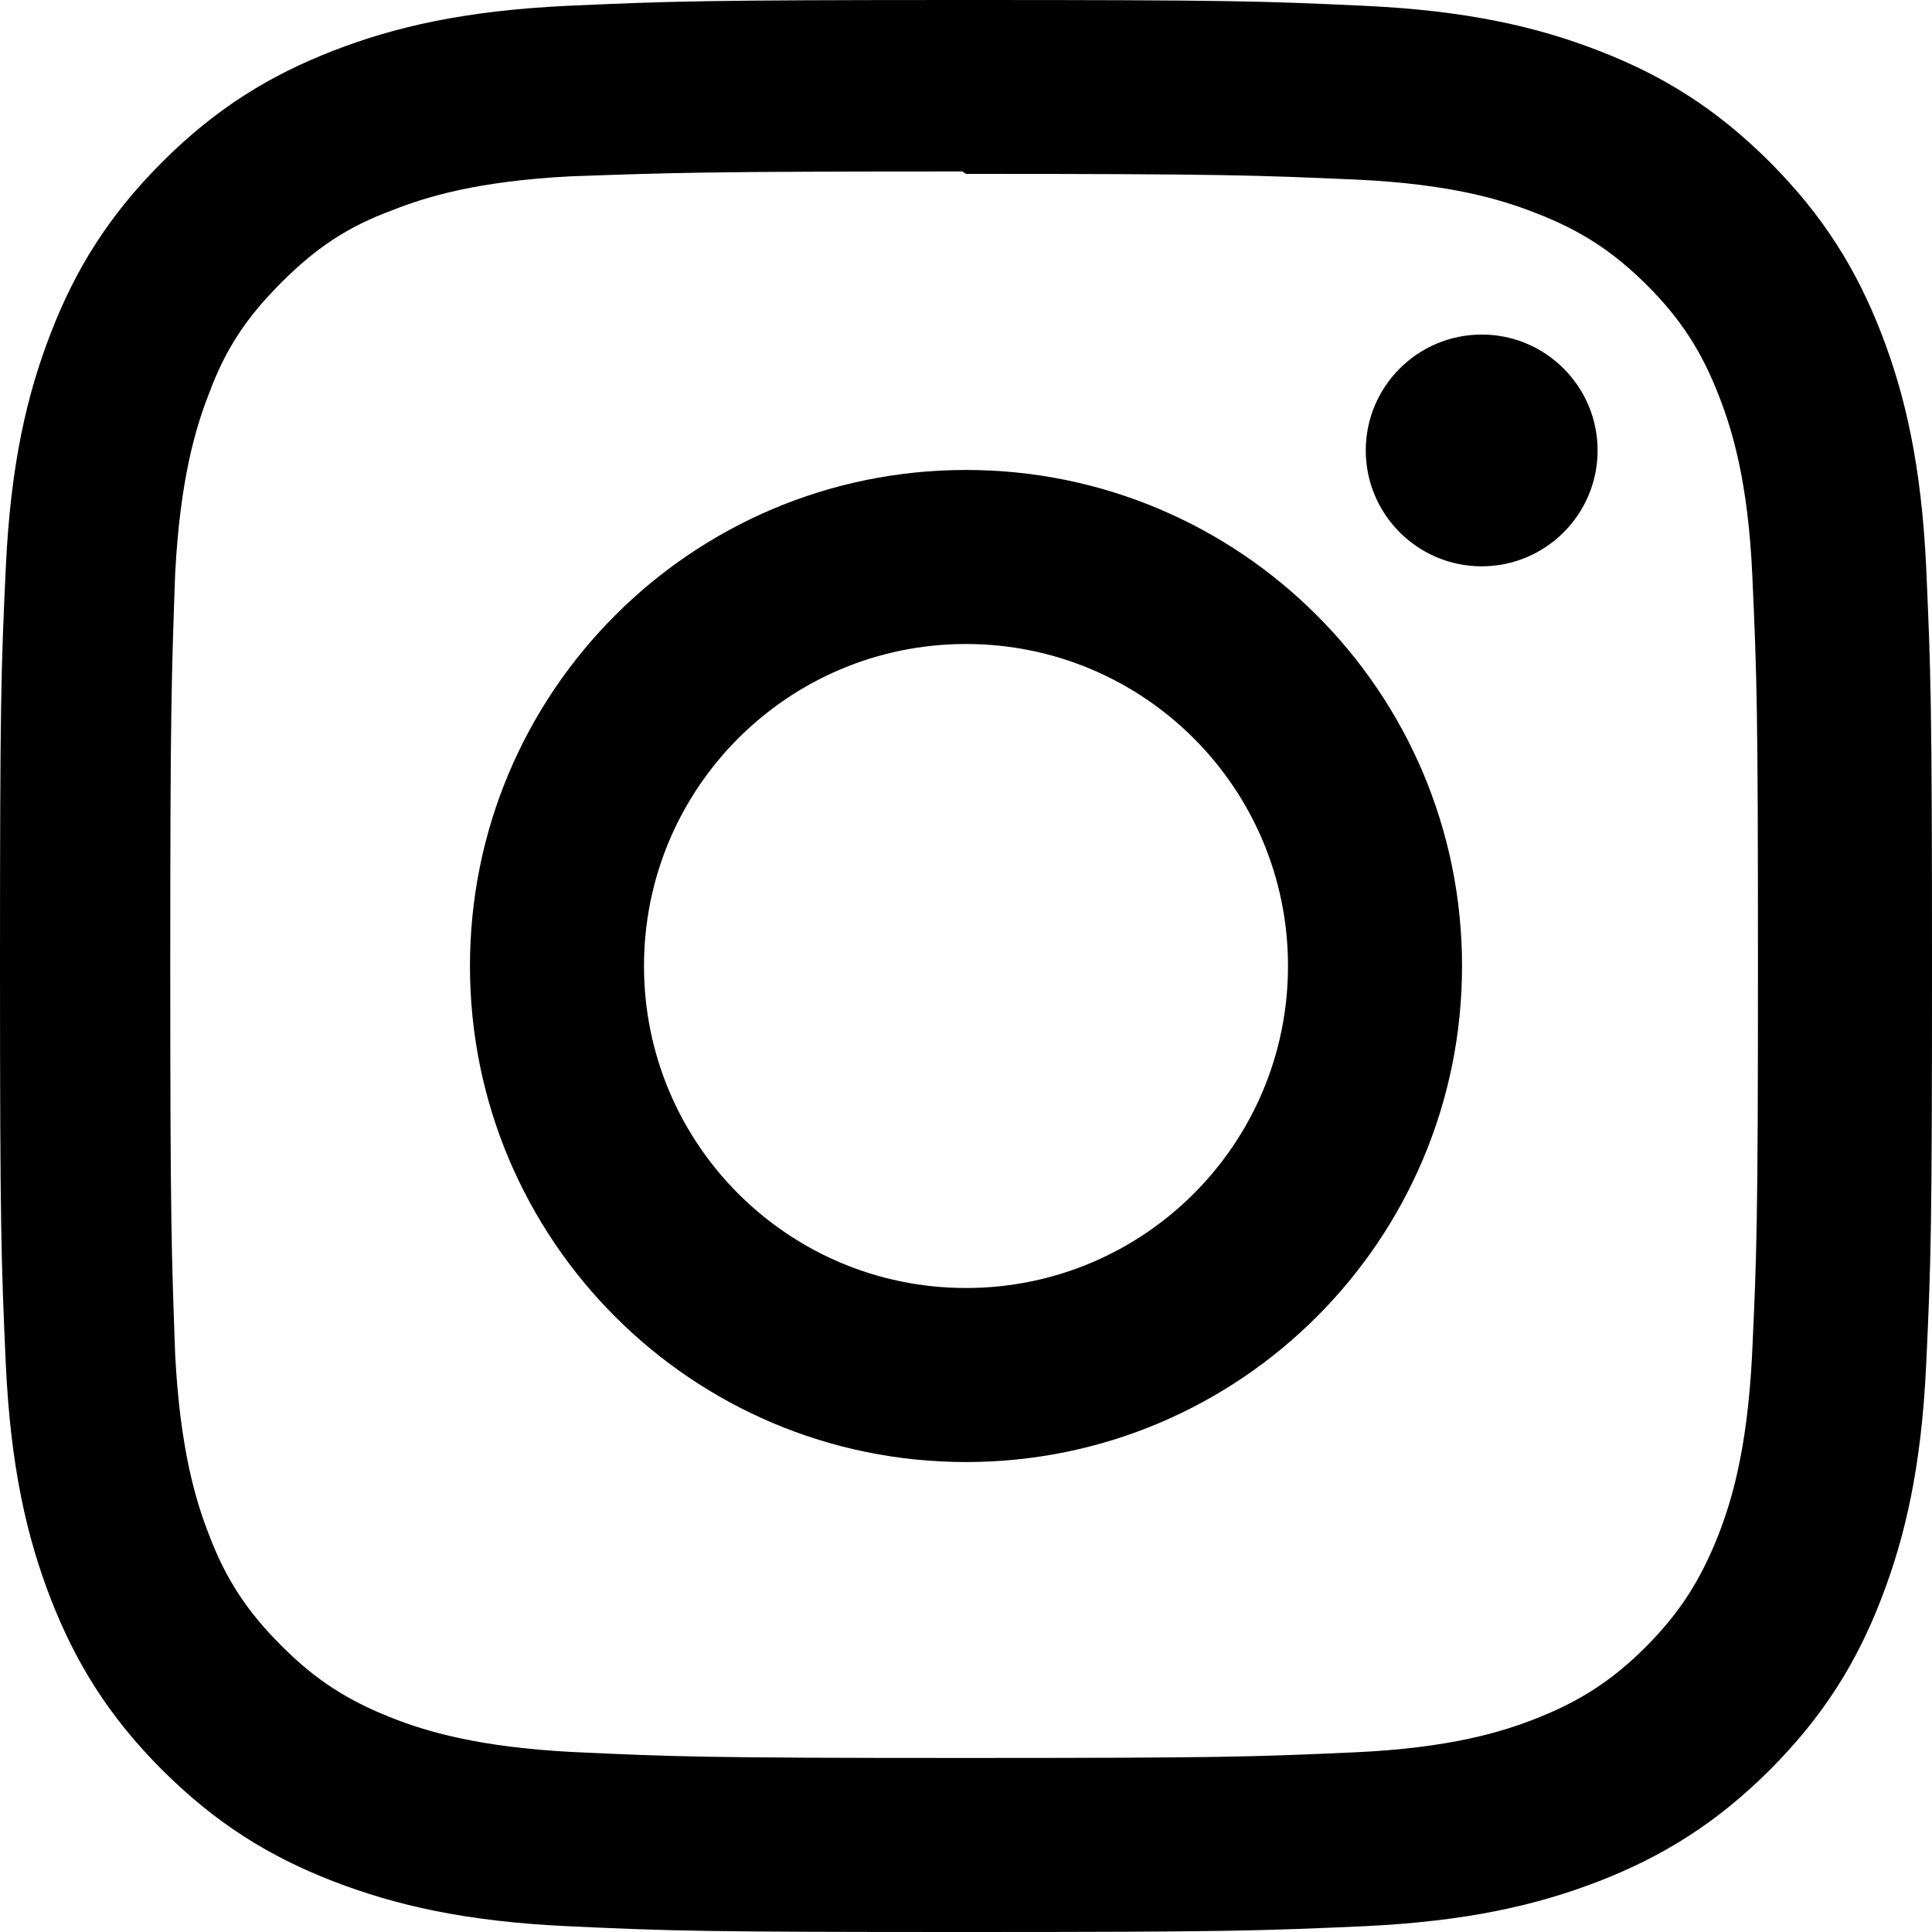
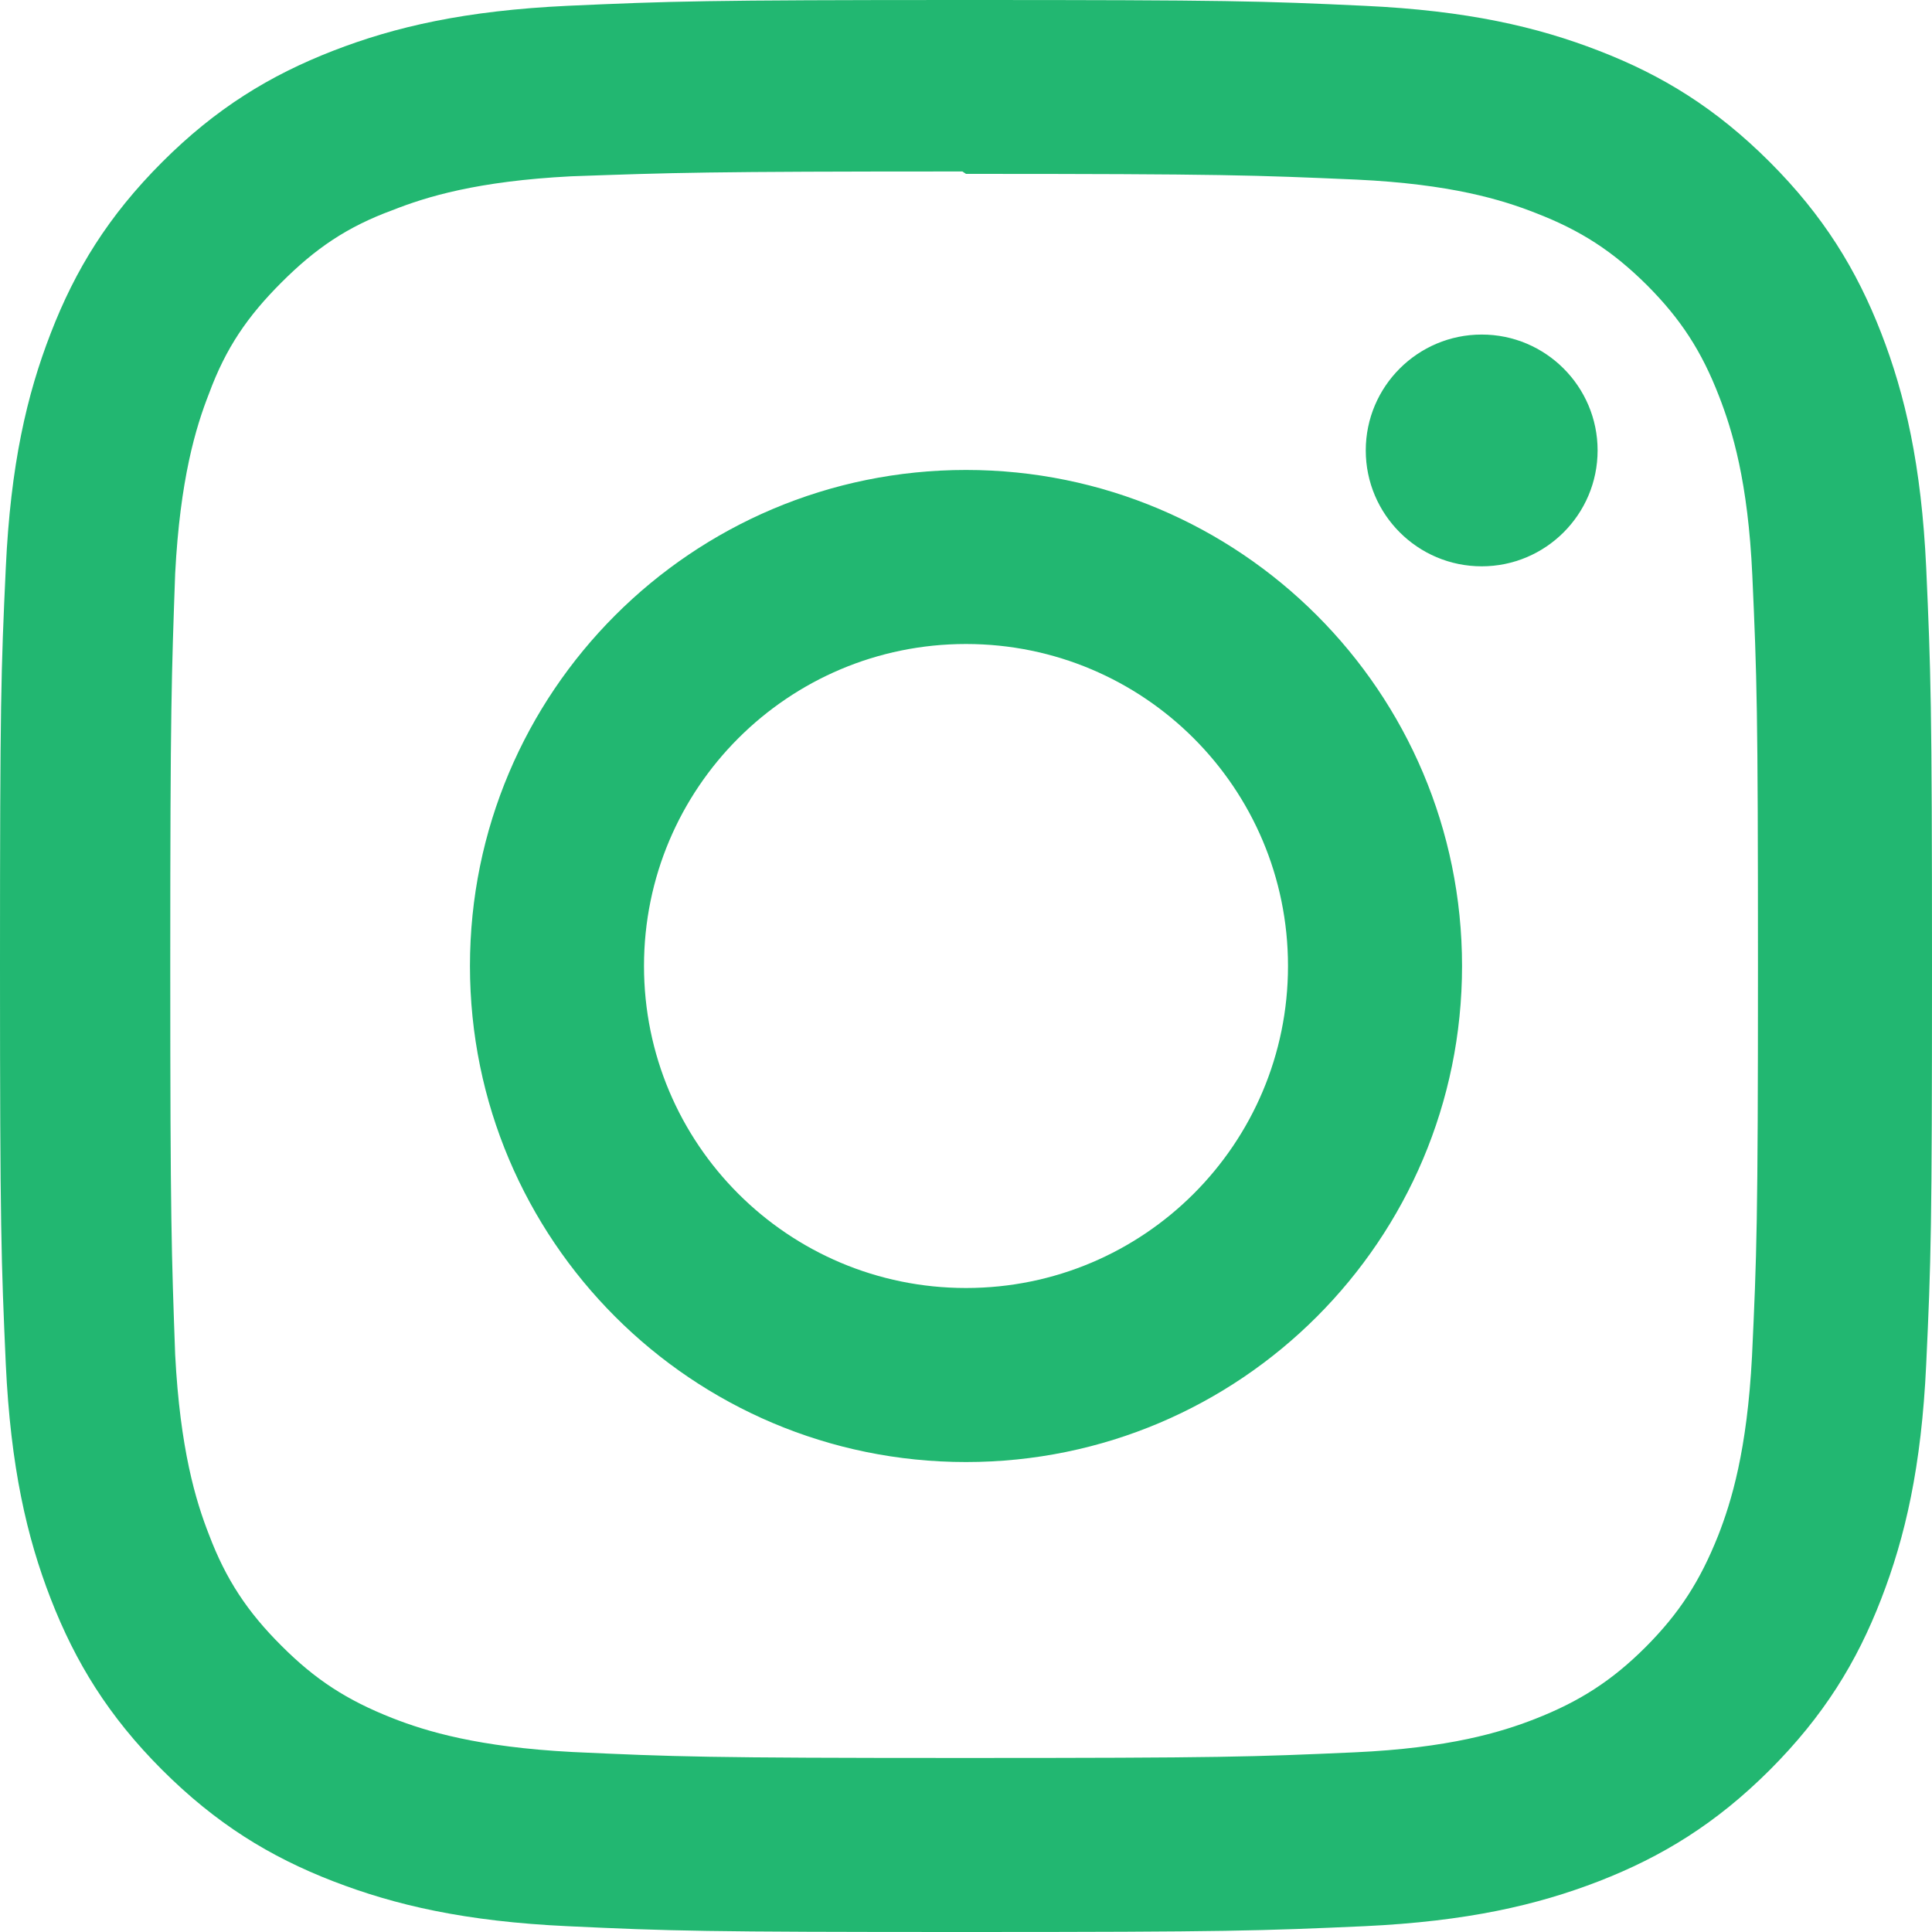
<svg xmlns="http://www.w3.org/2000/svg" role="img" viewBox="0 0 24 24">
-   <path d="M12 0C8.74 0 8.333.015 7.053.072 5.775.132 4.905.333 4.14.63c-.789.306-1.459.717-2.126 1.384S.935 3.35.63 4.14C.333 4.905.131 5.775.072 7.053.012 8.333 0 8.74 0 12s.015 3.667.072 4.947c.06 1.277.261 2.148.558 2.913.306.788.717 1.459 1.384 2.126.667.666 1.336 1.079 2.126 1.384.766.296 1.636.499 2.913.558C8.333 23.988 8.74 24 12 24s3.667-.015 4.947-.072c1.277-.06 2.148-.262 2.913-.558.788-.306 1.459-.718 2.126-1.384.666-.667 1.079-1.335 1.384-2.126.296-.765.499-1.636.558-2.913.06-1.28.072-1.687.072-4.947s-.015-3.667-.072-4.947c-.06-1.277-.262-2.149-.558-2.913-.306-.789-.718-1.459-1.384-2.126C21.319 1.347 20.651.935 19.86.63c-.765-.297-1.636-.499-2.913-.558C15.667.012 15.26 0 12 0zm0 2.16c3.203 0 3.585.016 4.85.071 1.17.055 1.805.249 2.227.415.562.217.96.477 1.382.896.419.42.679.819.896 1.381.164.422.36 1.057.413 2.227.057 1.266.07 1.646.07 4.85s-.015 3.585-.074 4.85c-.061 1.17-.256 1.805-.421 2.227-.224.562-.479.96-.899 1.382-.419.419-.824.679-1.38.896-.42.164-1.065.36-2.235.413-1.274.057-1.649.07-4.859.07-3.211 0-3.586-.015-4.859-.074-1.171-.061-1.816-.256-2.236-.421-.569-.224-.96-.479-1.379-.899-.421-.419-.69-.824-.9-1.38-.165-.42-.359-1.065-.42-2.235-.045-1.26-.061-1.649-.061-4.844 0-3.196.016-3.586.061-4.861.061-1.17.255-1.814.42-2.234.21-.57.479-.96.9-1.381.419-.419.81-.689 1.379-.898.42-.166 1.051-.361 2.221-.421 1.275-.045 1.65-.06 4.859-.06l.045.03zm0 3.678c-3.405 0-6.162 2.76-6.162 6.162 0 3.405 2.76 6.162 6.162 6.162 3.405 0 6.162-2.76 6.162-6.162 0-3.405-2.76-6.162-6.162-6.162zM12 16c-2.21 0-4-1.79-4-4s1.79-4 4-4 4 1.79 4 4-1.79 4-4 4zm7.846-10.405c0 .795-.646 1.44-1.44 1.44-.795 0-1.44-.646-1.44-1.44 0-.794.646-1.439 1.44-1.439.793-.001 1.44.645 1.44 1.439z" fill="#000000" />
+   <path d="M12 0C8.74 0 8.333.015 7.053.072 5.775.132 4.905.333 4.14.63c-.789.306-1.459.717-2.126 1.384S.935 3.35.63 4.14C.333 4.905.131 5.775.072 7.053.012 8.333 0 8.74 0 12s.015 3.667.072 4.947c.06 1.277.261 2.148.558 2.913.306.788.717 1.459 1.384 2.126.667.666 1.336 1.079 2.126 1.384.766.296 1.636.499 2.913.558C8.333 23.988 8.74 24 12 24s3.667-.015 4.947-.072c1.277-.06 2.148-.262 2.913-.558.788-.306 1.459-.718 2.126-1.384.666-.667 1.079-1.335 1.384-2.126.296-.765.499-1.636.558-2.913.06-1.28.072-1.687.072-4.947s-.015-3.667-.072-4.947c-.06-1.277-.262-2.149-.558-2.913-.306-.789-.718-1.459-1.384-2.126C21.319 1.347 20.651.935 19.86.63c-.765-.297-1.636-.499-2.913-.558C15.667.012 15.26 0 12 0zm0 2.16c3.203 0 3.585.016 4.85.071 1.17.055 1.805.249 2.227.415.562.217.96.477 1.382.896.419.42.679.819.896 1.381.164.422.36 1.057.413 2.227.057 1.266.07 1.646.07 4.85s-.015 3.585-.074 4.85c-.061 1.17-.256 1.805-.421 2.227-.224.562-.479.96-.899 1.382-.419.419-.824.679-1.38.896-.42.164-1.065.36-2.235.413-1.274.057-1.649.07-4.859.07-3.211 0-3.586-.015-4.859-.074-1.171-.061-1.816-.256-2.236-.421-.569-.224-.96-.479-1.379-.899-.421-.419-.69-.824-.9-1.38-.165-.42-.359-1.065-.42-2.235-.045-1.26-.061-1.649-.061-4.844 0-3.196.016-3.586.061-4.861.061-1.17.255-1.814.42-2.234.21-.57.479-.96.9-1.381.419-.419.81-.689 1.379-.898.42-.166 1.051-.361 2.221-.421 1.275-.045 1.65-.06 4.859-.06l.045.03zm0 3.678c-3.405 0-6.162 2.76-6.162 6.162 0 3.405 2.76 6.162 6.162 6.162 3.405 0 6.162-2.76 6.162-6.162 0-3.405-2.76-6.162-6.162-6.162zM12 16c-2.21 0-4-1.79-4-4s1.79-4 4-4 4 1.79 4 4-1.79 4-4 4zm7.846-10.405c0 .795-.646 1.44-1.44 1.44-.795 0-1.44-.646-1.44-1.44 0-.794.646-1.439 1.44-1.439.793-.001 1.44.645 1.44 1.439z" fill="#22B771" />
</svg>
